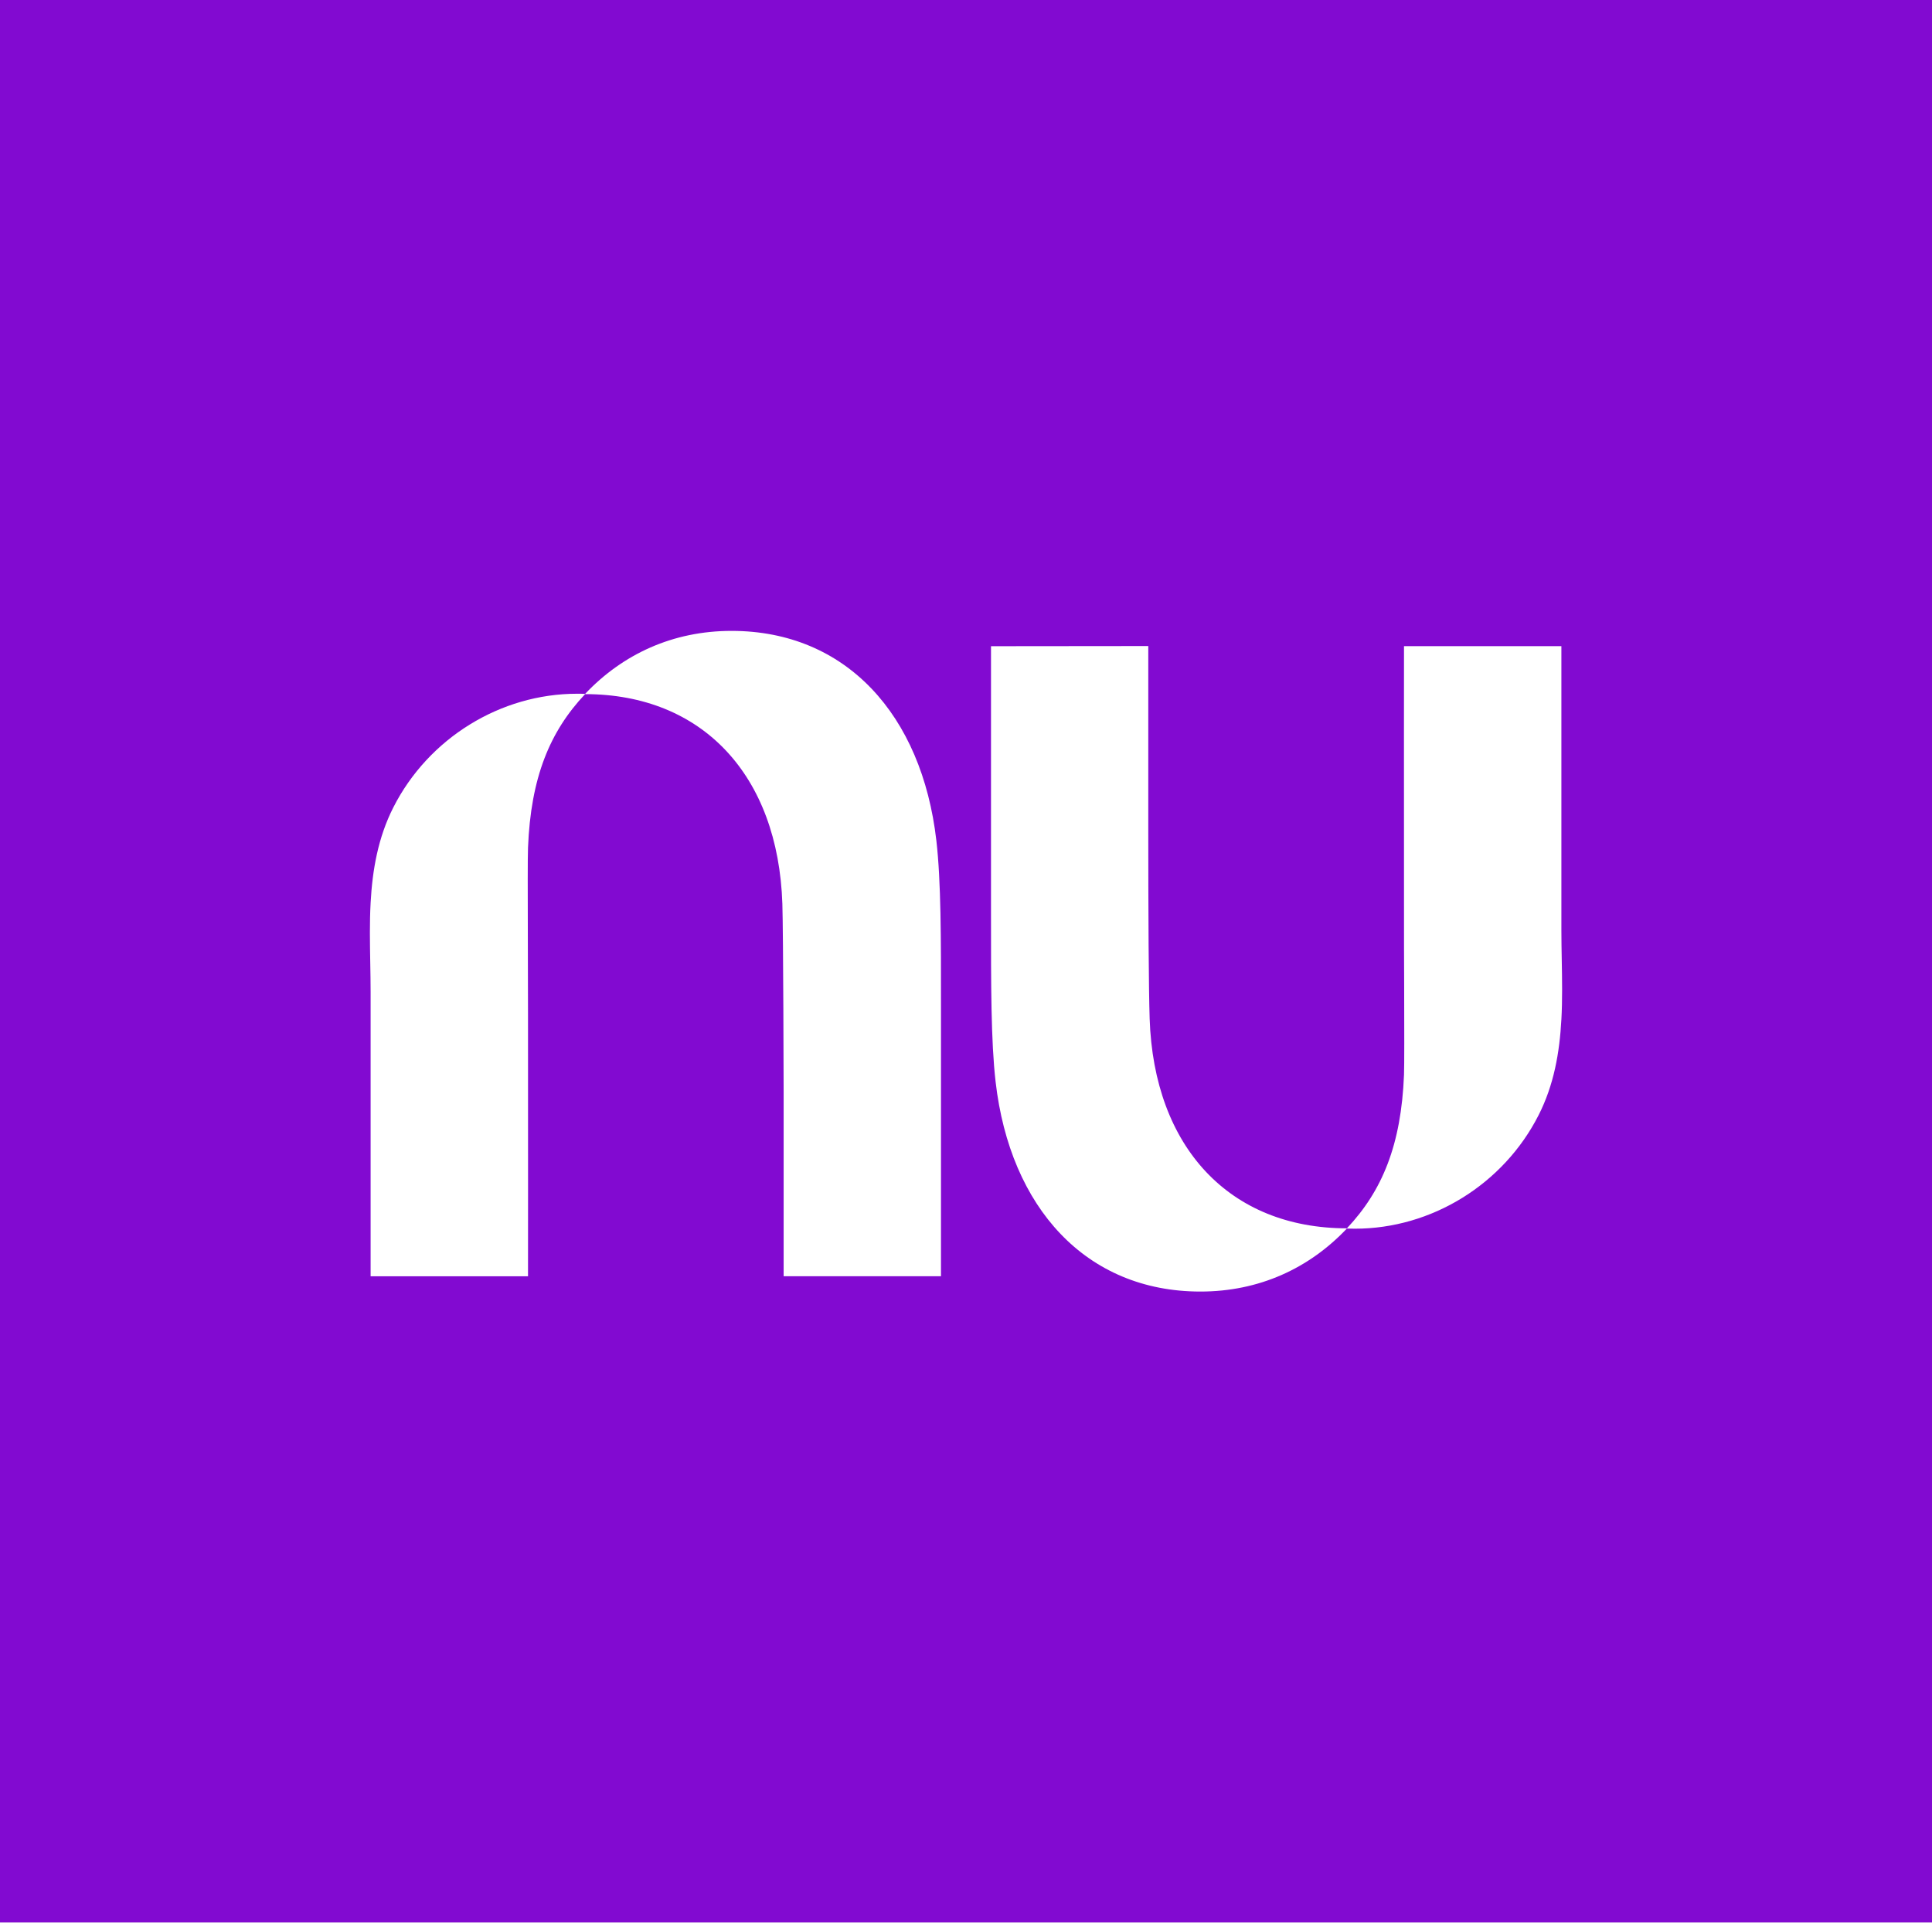
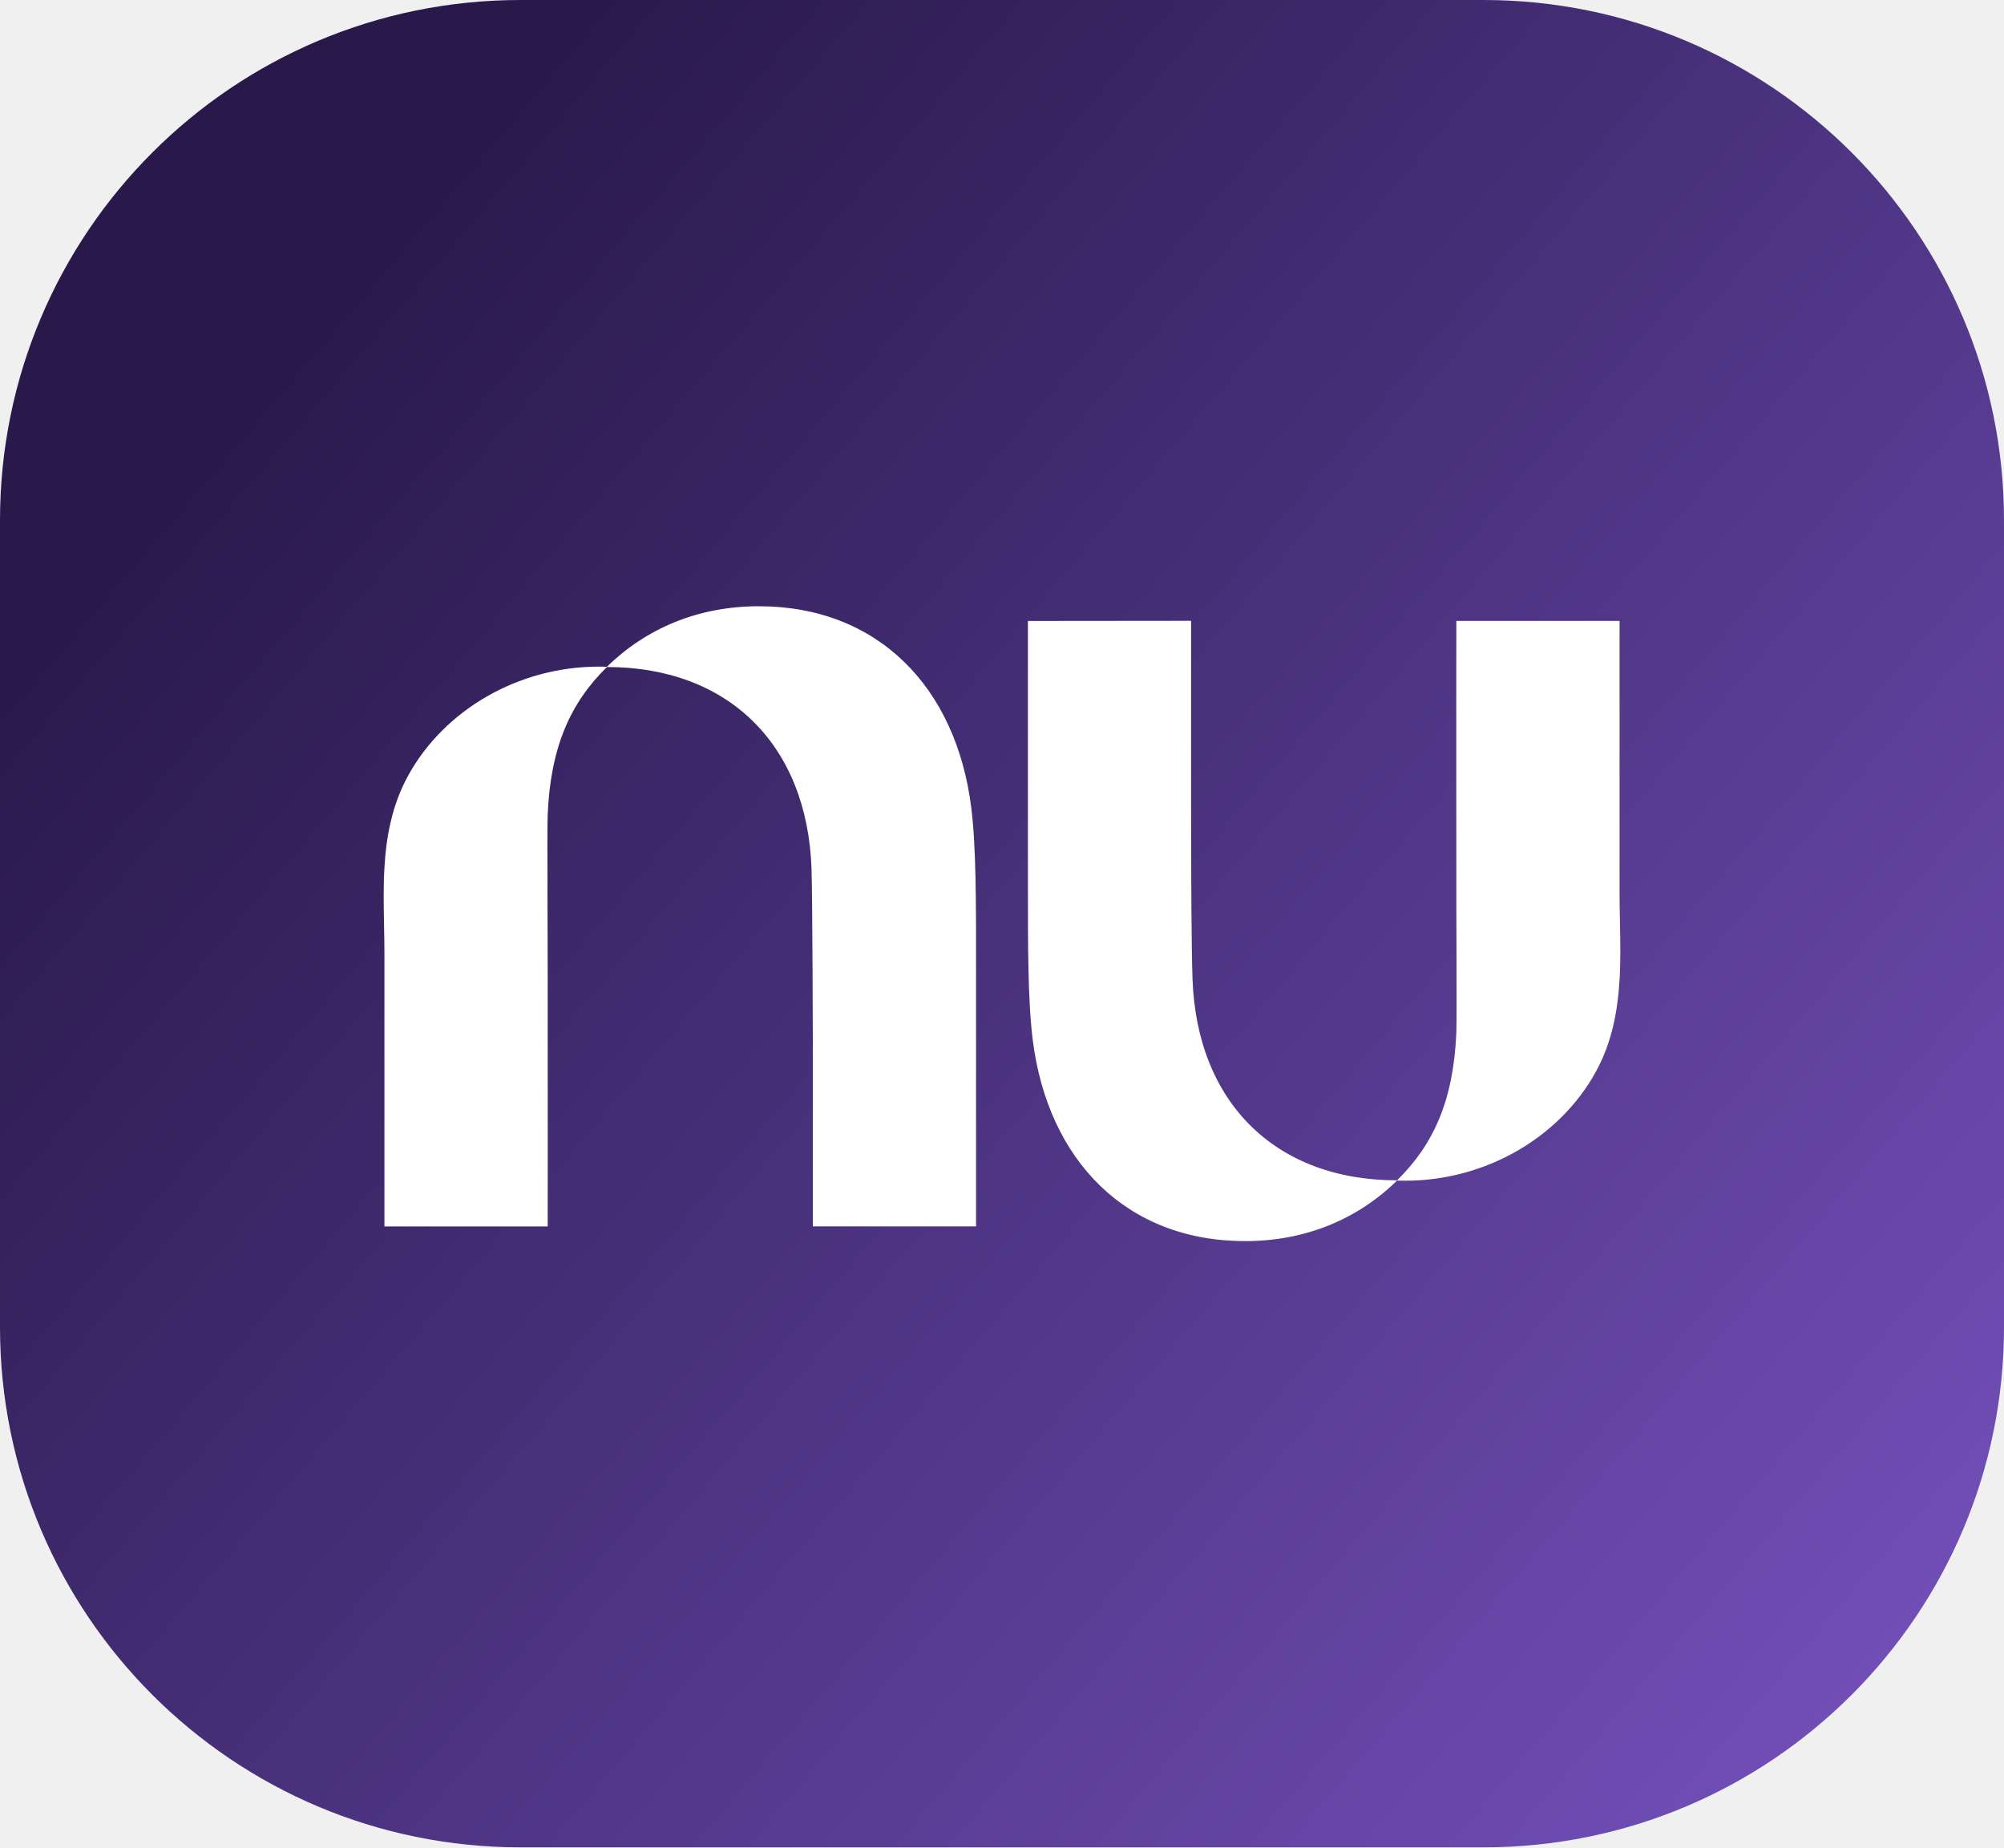
- <svg xmlns="http://www.w3.org/2000/svg" viewBox="0 0 1000 995.31">
+ <svg xmlns="http://www.w3.org/2000/svg" width="77" height="71" viewBox="0 0 77 71" fill="none">
+   <path d="M57 0H20C8.954 0 0 8.954 0 20V51C0 62.046 8.954 71 20 71H57C68.046 71 77 62.046 77 51V20C77 8.954 68.046 0 57 0Z" fill="url(#paint0_linear_5_21)" />
+   <path d="M23.319 25.627C24.822 24.158 26.815 23.3 29.157 23.3C33.718 23.3 36.742 26.399 37.319 31.043C37.507 32.552 37.504 34.678 37.503 37.141V47.134H31.232V40.311C31.232 40.311 31.219 34.471 31.181 33.38C31.012 28.626 27.989 25.638 23.319 25.636C21.91 27.021 21.155 28.715 21.044 31.305C21.029 31.666 21.032 32.946 21.037 34.635C21.037 35.51 21.043 36.493 21.044 37.515C21.049 41.963 21.044 47.136 21.044 47.136H14.771V36.634C14.771 36.277 14.763 35.911 14.756 35.547C14.742 34.814 14.728 34.076 14.771 33.344C14.842 32.126 15.068 30.927 15.68 29.814C17.078 27.263 19.945 25.621 23.001 25.621C23.107 25.621 23.214 25.621 23.319 25.627Z" fill="white" />
+   <path d="M62.229 37.656C62.272 36.925 62.258 36.186 62.244 35.453C62.237 35.089 62.229 34.726 62.229 34.366V23.864H55.957C55.957 23.864 55.951 29.037 55.957 33.485C55.957 34.507 55.957 35.49 55.963 36.365C55.967 38.053 55.971 39.334 55.957 39.695C55.845 42.285 55.09 43.979 53.681 45.364C49.011 45.364 45.987 42.375 45.82 37.621C45.781 36.53 45.765 33.821 45.765 30.684V23.86L39.496 23.866V33.859C39.496 36.322 39.492 38.448 39.68 39.957C40.258 44.6 43.282 47.7 47.842 47.7C50.184 47.7 52.177 46.844 53.68 45.373C53.785 45.377 53.892 45.379 53.998 45.379C57.055 45.379 59.921 43.738 61.32 41.186C61.931 40.073 62.157 38.874 62.228 37.655L62.229 37.656Z" fill="white" />
  <defs>
-     <style>.a{fill:#820ad1;}.b{fill:#fff;}</style>
+     <linearGradient id="paint0_linear_5_21" x1="74" y1="69" x2="10" y2="14.5" gradientUnits="userSpaceOnUse">
+       <stop stop-color="#7451BC" />
+       <stop offset="0.51" stop-color="#4E3483" />
+       <stop offset="1" stop-color="#29194B" />
+     </linearGradient>
  </defs>
-   <rect class="a" width="1000" height="995.31" />
-   <path class="b" d="M302.85,359.25c19.51-20.59,45.4-32.62,75.81-32.62,59.24,0,98.51,43.45,106,108.55,2.44,21.15,2.41,50.95,2.39,85.48V660.75H405.61V565.1s-.17-81.87-.66-97.17c-2.19-66.64-41.46-108.52-102.11-108.56-18.29,19.42-28.1,43.17-29.54,79.48-.2,5.06-.15,23-.09,46.68,0,12.26.07,26.05.09,40.37.06,62.35,0,134.87,0,134.87H191.83V513.55c0-5-.1-10.13-.19-15.24-.18-10.27-.37-20.62.19-30.88.92-17.08,3.86-33.88,11.8-49.49,18.16-35.75,55.39-58.77,95.08-58.77,1.38,0,2.77,0,4.14.08Z" />
-   <path class="b" d="M808.17,527.88c.56-10.25.37-20.61.19-30.88-.09-5.11-.19-10.19-.19-15.24V334.54H726.71s-.07,72.52,0,134.87c0,14.32,0,28.11.08,40.37.06,23.66.11,41.62-.08,46.68-1.45,36.31-11.26,60.06-29.55,79.48-60.65,0-99.92-41.91-102.1-108.55-.5-15.3-.71-53.27-.71-97.25V334.48l-81.41.08V474.65c0,34.53-.05,64.33,2.39,85.48,7.5,65.1,46.77,108.55,106,108.55,30.41,0,56.29-12,75.81-32.62,1.37.05,2.75.08,4.14.08,39.69,0,76.91-23,95.08-58.77,7.94-15.61,10.88-32.41,11.8-49.5Z" />
</svg>
